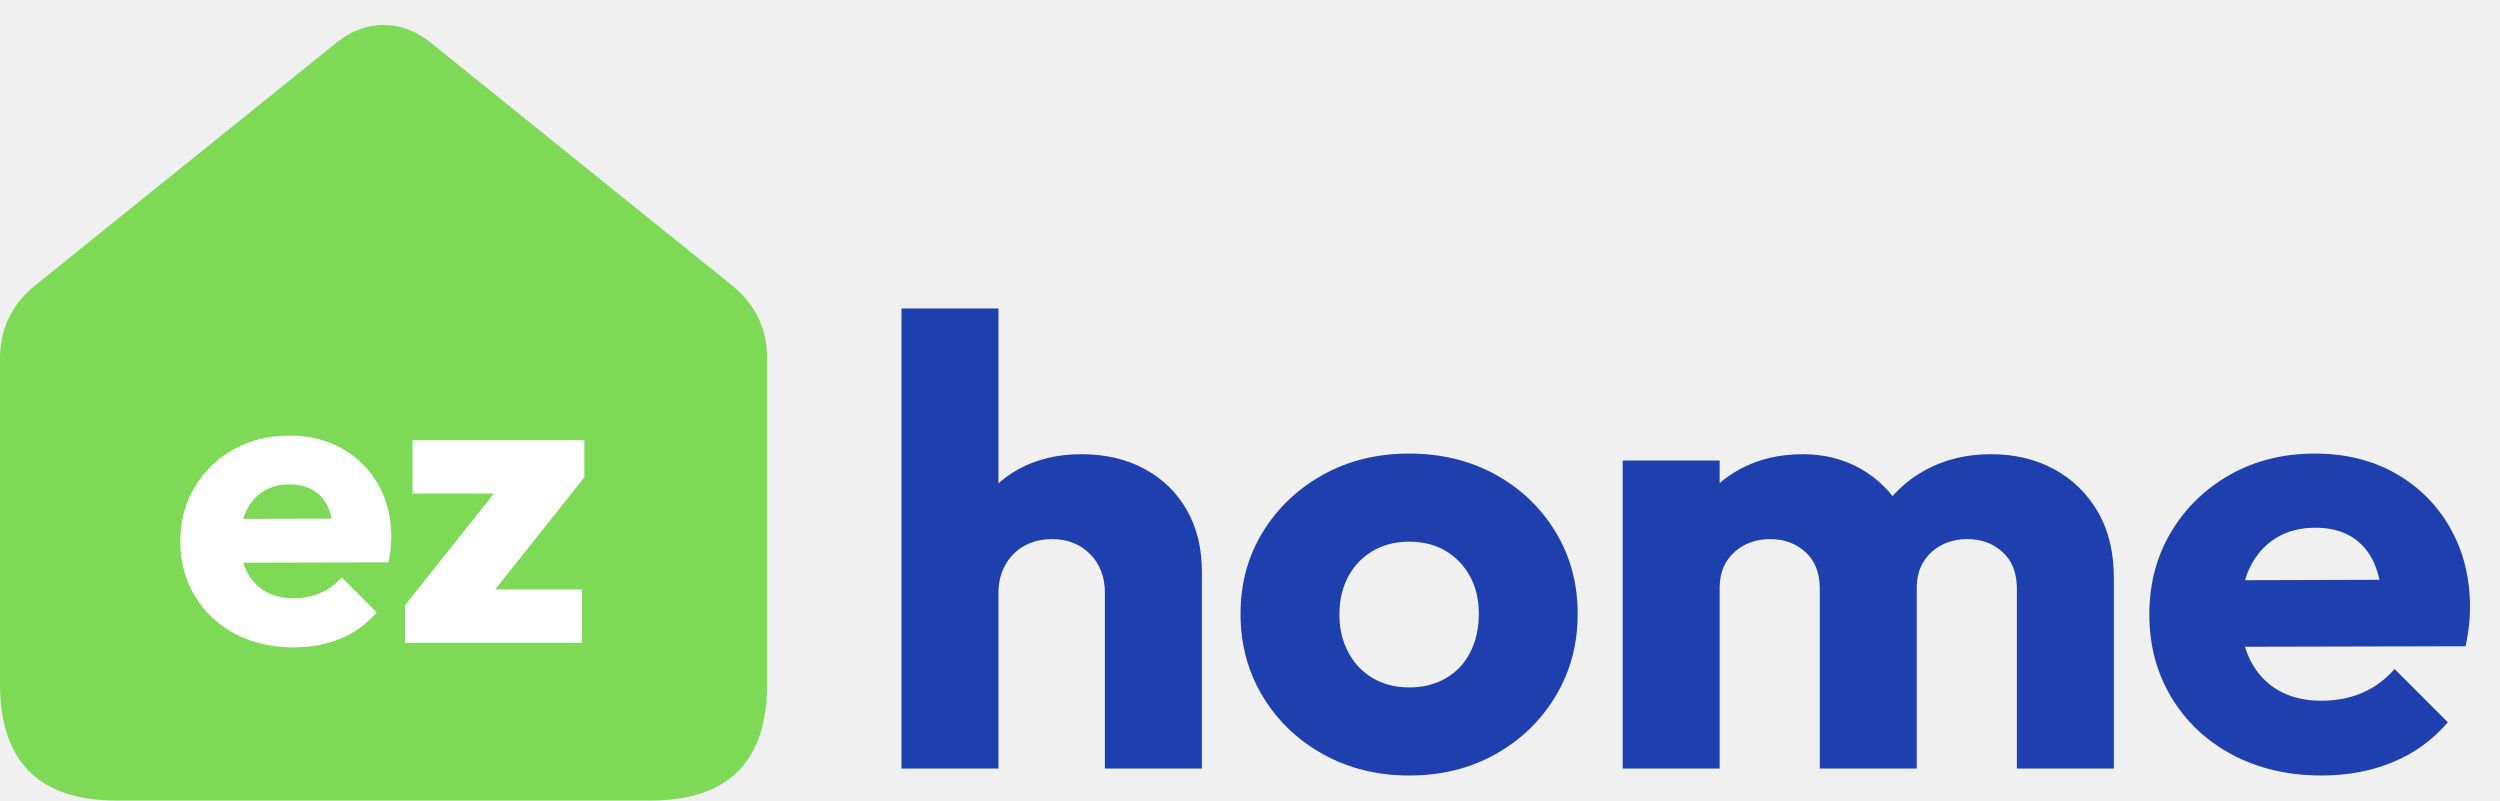
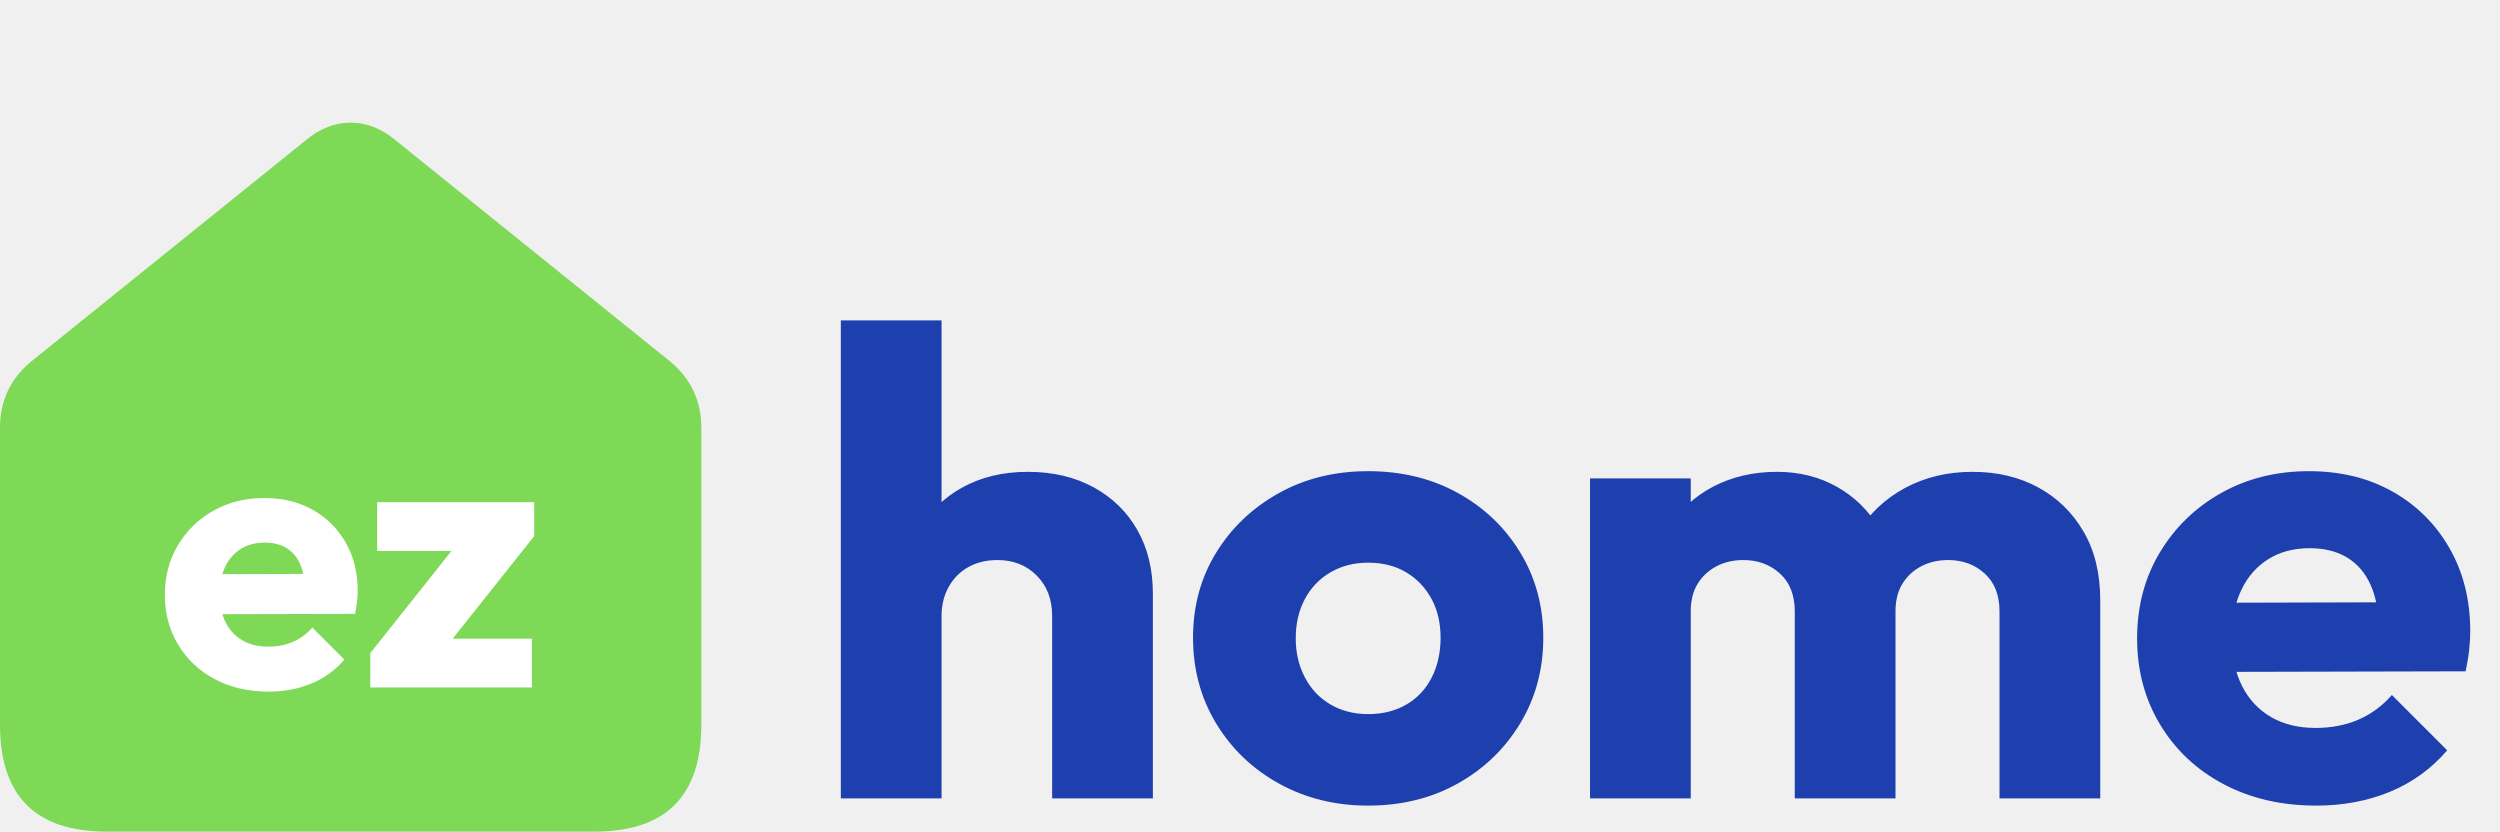
- <svg xmlns="http://www.w3.org/2000/svg" viewBox="0 0 149.9 48" width="149.9" height="48" role="img" aria-label="EZ Home">
-   <path fill="#7ED957" d="M23 1.5 Q24.6 1.5 26 2.7 L44 17.2 Q46 18.9 46 21.5 L46 41 Q46 48 39 48 L7 48 Q0 48 0 41 L0 21.5 Q0 18.9 2 17.2 L20 2.7 Q21.4 1.5 23 1.5 Z" />
-   <path fill="#FFFFFF" d="M17.613 38.819Q15.637 38.819 14.1 38.006Q12.562 37.194 11.688 35.744Q10.812 34.294 10.812 32.469Q10.812 30.644 11.675 29.206Q12.537 27.769 14.012 26.944Q15.488 26.119 17.337 26.119Q19.137 26.119 20.512 26.894Q21.887 27.669 22.675 29.044Q23.462 30.419 23.462 32.194Q23.462 32.519 23.425 32.882Q23.387 33.244 23.288 33.719L12.812 33.744V31.119L21.663 31.094L20.012 32.194Q19.988 31.144 19.688 30.456Q19.387 29.769 18.8 29.406Q18.212 29.044 17.363 29.044Q16.462 29.044 15.8 29.456Q15.137 29.869 14.775 30.619Q14.412 31.369 14.412 32.444Q14.412 33.519 14.8 34.281Q15.188 35.044 15.9 35.456Q16.613 35.869 17.587 35.869Q18.487 35.869 19.212 35.556Q19.938 35.244 20.488 34.619L22.587 36.719Q21.688 37.769 20.413 38.294Q19.137 38.819 17.613 38.819ZM24.287 36.294 30.387 28.619H35.038L28.938 36.294ZM24.287 38.544V36.294L27.012 35.344H34.888V38.544ZM24.737 29.594V26.394H35.038V28.619L32.337 29.594Z" />
-   <path fill="#1E40AF" d="M66.25 46.082V35.556Q66.25 34.112 65.357 33.219Q64.464 32.326 63.096 32.326Q62.146 32.326 61.424 32.725Q60.702 33.124 60.284 33.865Q59.866 34.606 59.866 35.556L57.624 34.454Q57.624 32.288 58.536 30.654Q59.448 29.02 61.082 28.127Q62.716 27.234 64.844 27.234Q67.01 27.234 68.644 28.127Q70.278 29.02 71.171 30.597Q72.064 32.174 72.064 34.264V46.082ZM54.052 46.082V18.494H59.866V46.082ZM84.49 46.5Q81.64 46.5 79.341 45.227Q77.042 43.954 75.712 41.75Q74.382 39.546 74.382 36.81Q74.382 34.074 75.712 31.908Q77.042 29.742 79.322 28.469Q81.602 27.196 84.49 27.196Q87.378 27.196 89.658 28.45Q91.938 29.704 93.268 31.889Q94.598 34.074 94.598 36.81Q94.598 39.546 93.268 41.75Q91.938 43.954 89.658 45.227Q87.378 46.5 84.49 46.5ZM84.49 41.218Q85.744 41.218 86.694 40.667Q87.644 40.116 88.157 39.109Q88.67 38.102 88.67 36.81Q88.67 35.518 88.138 34.549Q87.606 33.58 86.675 33.029Q85.744 32.478 84.49 32.478Q83.274 32.478 82.324 33.029Q81.374 33.58 80.842 34.568Q80.31 35.556 80.31 36.848Q80.31 38.102 80.842 39.109Q81.374 40.116 82.324 40.667Q83.274 41.218 84.49 41.218ZM97.296 46.082V27.614H103.11V46.082ZM109.114 46.082V35.29Q109.114 33.884 108.259 33.105Q107.404 32.326 106.15 32.326Q105.276 32.326 104.592 32.687Q103.908 33.048 103.509 33.694Q103.11 34.34 103.11 35.29L100.868 34.302Q100.868 32.098 101.818 30.521Q102.768 28.944 104.402 28.089Q106.036 27.234 108.088 27.234Q110.026 27.234 111.565 28.108Q113.104 28.982 114.016 30.54Q114.928 32.098 114.928 34.264V46.082ZM120.932 46.082V35.29Q120.932 33.884 120.077 33.105Q119.222 32.326 117.968 32.326Q117.094 32.326 116.41 32.687Q115.726 33.048 115.327 33.694Q114.928 34.34 114.928 35.29L111.584 34.834Q111.66 32.478 112.705 30.787Q113.75 29.096 115.479 28.165Q117.208 27.234 119.374 27.234Q121.502 27.234 123.155 28.127Q124.808 29.02 125.777 30.673Q126.746 32.326 126.746 34.644V46.082ZM139.21 46.5Q136.208 46.5 133.871 45.265Q131.534 44.03 130.204 41.826Q128.874 39.622 128.874 36.848Q128.874 34.074 130.185 31.889Q131.496 29.704 133.738 28.45Q135.98 27.196 138.792 27.196Q141.528 27.196 143.618 28.374Q145.708 29.552 146.905 31.642Q148.102 33.732 148.102 36.43Q148.102 36.924 148.045 37.475Q147.988 38.026 147.836 38.748L131.914 38.786V34.796L145.366 34.758L142.858 36.43Q142.82 34.834 142.364 33.789Q141.908 32.744 141.015 32.193Q140.122 31.642 138.83 31.642Q137.462 31.642 136.455 32.269Q135.448 32.896 134.897 34.036Q134.346 35.176 134.346 36.81Q134.346 38.444 134.935 39.603Q135.524 40.762 136.607 41.389Q137.69 42.016 139.172 42.016Q140.54 42.016 141.642 41.541Q142.744 41.066 143.58 40.116L146.772 43.308Q145.404 44.904 143.466 45.702Q141.528 46.5 139.21 46.5Z" />
+ <svg xmlns="http://www.w3.org/2000/svg" viewBox="0 0 144.3 48" width="144.3" height="48" role="img" aria-label="EZ Home">
+   <g transform="translate(0 5.76) scale(0.88)">
+     <path fill="#7ED957" d="M23 1.5 Q24.6 1.5 26 2.7 L44 17.2 Q46 18.9 46 21.5 L46 41 Q46 48 39 48 L7 48 Q0 48 0 41 L0 21.5 Q0 18.9 2 17.2 L20 2.7 Q21.4 1.5 23 1.5 Z" />
+     <path fill="#FFFFFF" d="M17.613 38.819Q15.637 38.819 14.1 38.006Q12.562 37.194 11.688 35.744Q10.812 34.294 10.812 32.469Q10.812 30.644 11.675 29.206Q12.537 27.769 14.012 26.944Q15.488 26.119 17.337 26.119Q19.137 26.119 20.512 26.894Q21.887 27.669 22.675 29.044Q23.462 30.419 23.462 32.194Q23.462 32.519 23.425 32.882Q23.387 33.244 23.288 33.719L12.812 33.744V31.119L21.663 31.094L20.012 32.194Q19.988 31.144 19.688 30.456Q19.387 29.769 18.8 29.406Q18.212 29.044 17.363 29.044Q16.462 29.044 15.8 29.456Q15.137 29.869 14.775 30.619Q14.412 31.369 14.412 32.444Q14.412 33.519 14.8 34.281Q15.188 35.044 15.9 35.456Q16.613 35.869 17.587 35.869Q18.487 35.869 19.212 35.556Q19.938 35.244 20.488 34.619L22.587 36.719Q21.688 37.769 20.413 38.294Q19.137 38.819 17.613 38.819ZM24.287 36.294 30.387 28.619H35.038L28.938 36.294ZM24.287 38.544V36.294L27.012 35.344H34.888V38.544ZM24.737 29.594V26.394H35.038V28.619L32.337 29.594Z" />
+   </g>
+   <path fill="#1E40AF" d="M60.73 46.082V35.556Q60.73 34.112 59.837 33.219Q58.944 32.326 57.576 32.326Q56.626 32.326 55.904 32.725Q55.182 33.124 54.764 33.865Q54.346 34.606 54.346 35.556L52.104 34.454Q52.104 32.288 53.016 30.654Q53.928 29.02 55.562 28.127Q57.196 27.234 59.324 27.234Q61.49 27.234 63.124 28.127Q64.758 29.02 65.651 30.597Q66.544 32.174 66.544 34.264V46.082ZM48.532 46.082V18.494H54.346V46.082ZM78.97 46.5Q76.12 46.5 73.821 45.227Q71.522 43.954 70.192 41.75Q68.862 39.546 68.862 36.81Q68.862 34.074 70.192 31.908Q71.522 29.742 73.802 28.469Q76.082 27.196 78.97 27.196Q81.858 27.196 84.138 28.45Q86.418 29.704 87.748 31.889Q89.078 34.074 89.078 36.81Q89.078 39.546 87.748 41.75Q86.418 43.954 84.138 45.227Q81.858 46.5 78.97 46.5ZM78.97 41.218Q80.224 41.218 81.174 40.667Q82.124 40.116 82.637 39.109Q83.15 38.102 83.15 36.81Q83.15 35.518 82.618 34.549Q82.086 33.58 81.155 33.029Q80.224 32.478 78.97 32.478Q77.754 32.478 76.804 33.029Q75.854 33.58 75.322 34.568Q74.79 35.556 74.79 36.848Q74.79 38.102 75.322 39.109Q75.854 40.116 76.804 40.667Q77.754 41.218 78.97 41.218ZM91.776 46.082V27.614H97.59V46.082ZM103.594 46.082V35.29Q103.594 33.884 102.739 33.105Q101.884 32.326 100.63 32.326Q99.756 32.326 99.072 32.687Q98.388 33.048 97.989 33.694Q97.59 34.34 97.59 35.29L95.348 34.302Q95.348 32.098 96.298 30.521Q97.248 28.944 98.882 28.089Q100.516 27.234 102.568 27.234Q104.506 27.234 106.045 28.108Q107.584 28.982 108.496 30.54Q109.408 32.098 109.408 34.264V46.082ZM115.412 46.082V35.29Q115.412 33.884 114.557 33.105Q113.702 32.326 112.448 32.326Q111.574 32.326 110.89 32.687Q110.206 33.048 109.807 33.694Q109.408 34.34 109.408 35.29L106.064 34.834Q106.14 32.478 107.185 30.787Q108.23 29.096 109.959 28.165Q111.688 27.234 113.854 27.234Q115.982 27.234 117.635 28.127Q119.288 29.02 120.257 30.673Q121.226 32.326 121.226 34.644V46.082ZM133.69 46.5Q130.688 46.5 128.351 45.265Q126.014 44.03 124.684 41.826Q123.354 39.622 123.354 36.848Q123.354 34.074 124.665 31.889Q125.976 29.704 128.218 28.45Q130.46 27.196 133.272 27.196Q136.008 27.196 138.098 28.374Q140.188 29.552 141.385 31.642Q142.582 33.732 142.582 36.43Q142.582 36.924 142.525 37.475Q142.468 38.026 142.316 38.748L126.394 38.786V34.796L139.846 34.758L137.338 36.43Q137.3 34.834 136.844 33.789Q136.388 32.744 135.495 32.193Q134.602 31.642 133.31 31.642Q131.942 31.642 130.935 32.269Q129.928 32.896 129.377 34.036Q128.826 35.176 128.826 36.81Q128.826 38.444 129.415 39.603Q130.004 40.762 131.087 41.389Q132.17 42.016 133.652 42.016Q135.02 42.016 136.122 41.541Q137.224 41.066 138.06 40.116L141.252 43.308Q139.884 44.904 137.946 45.702Q136.008 46.5 133.69 46.5Z" />
</svg>
